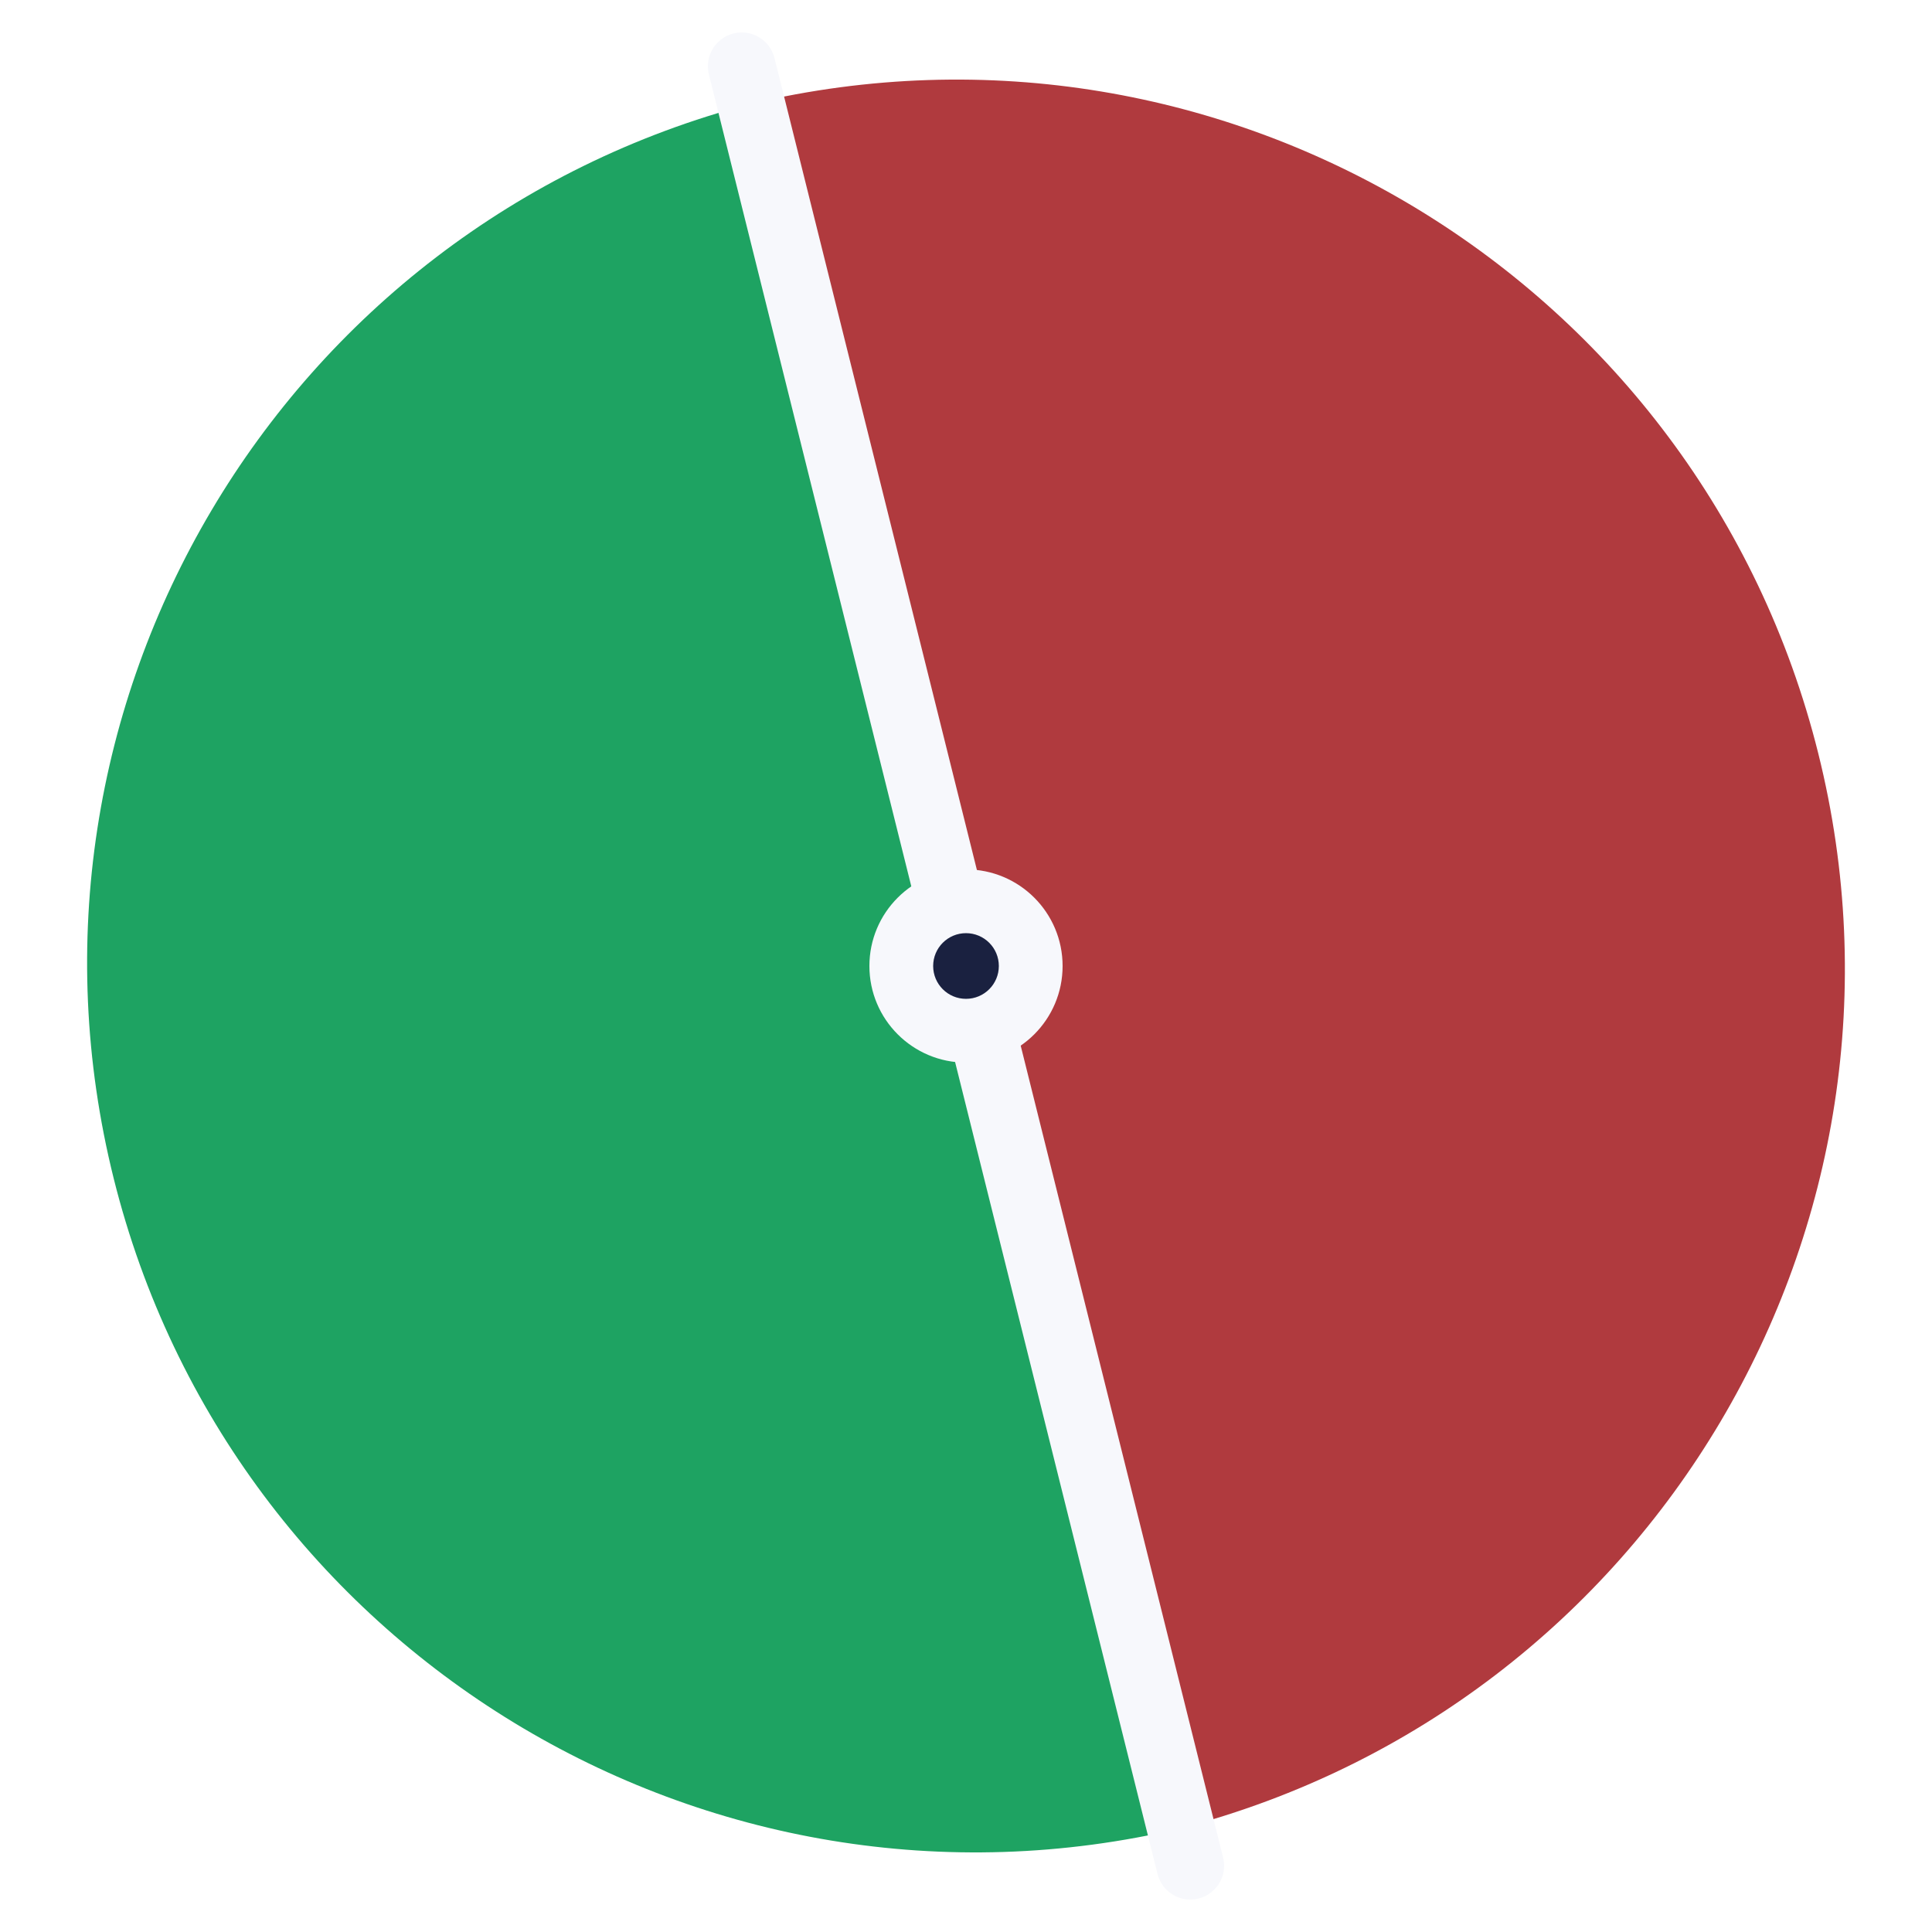
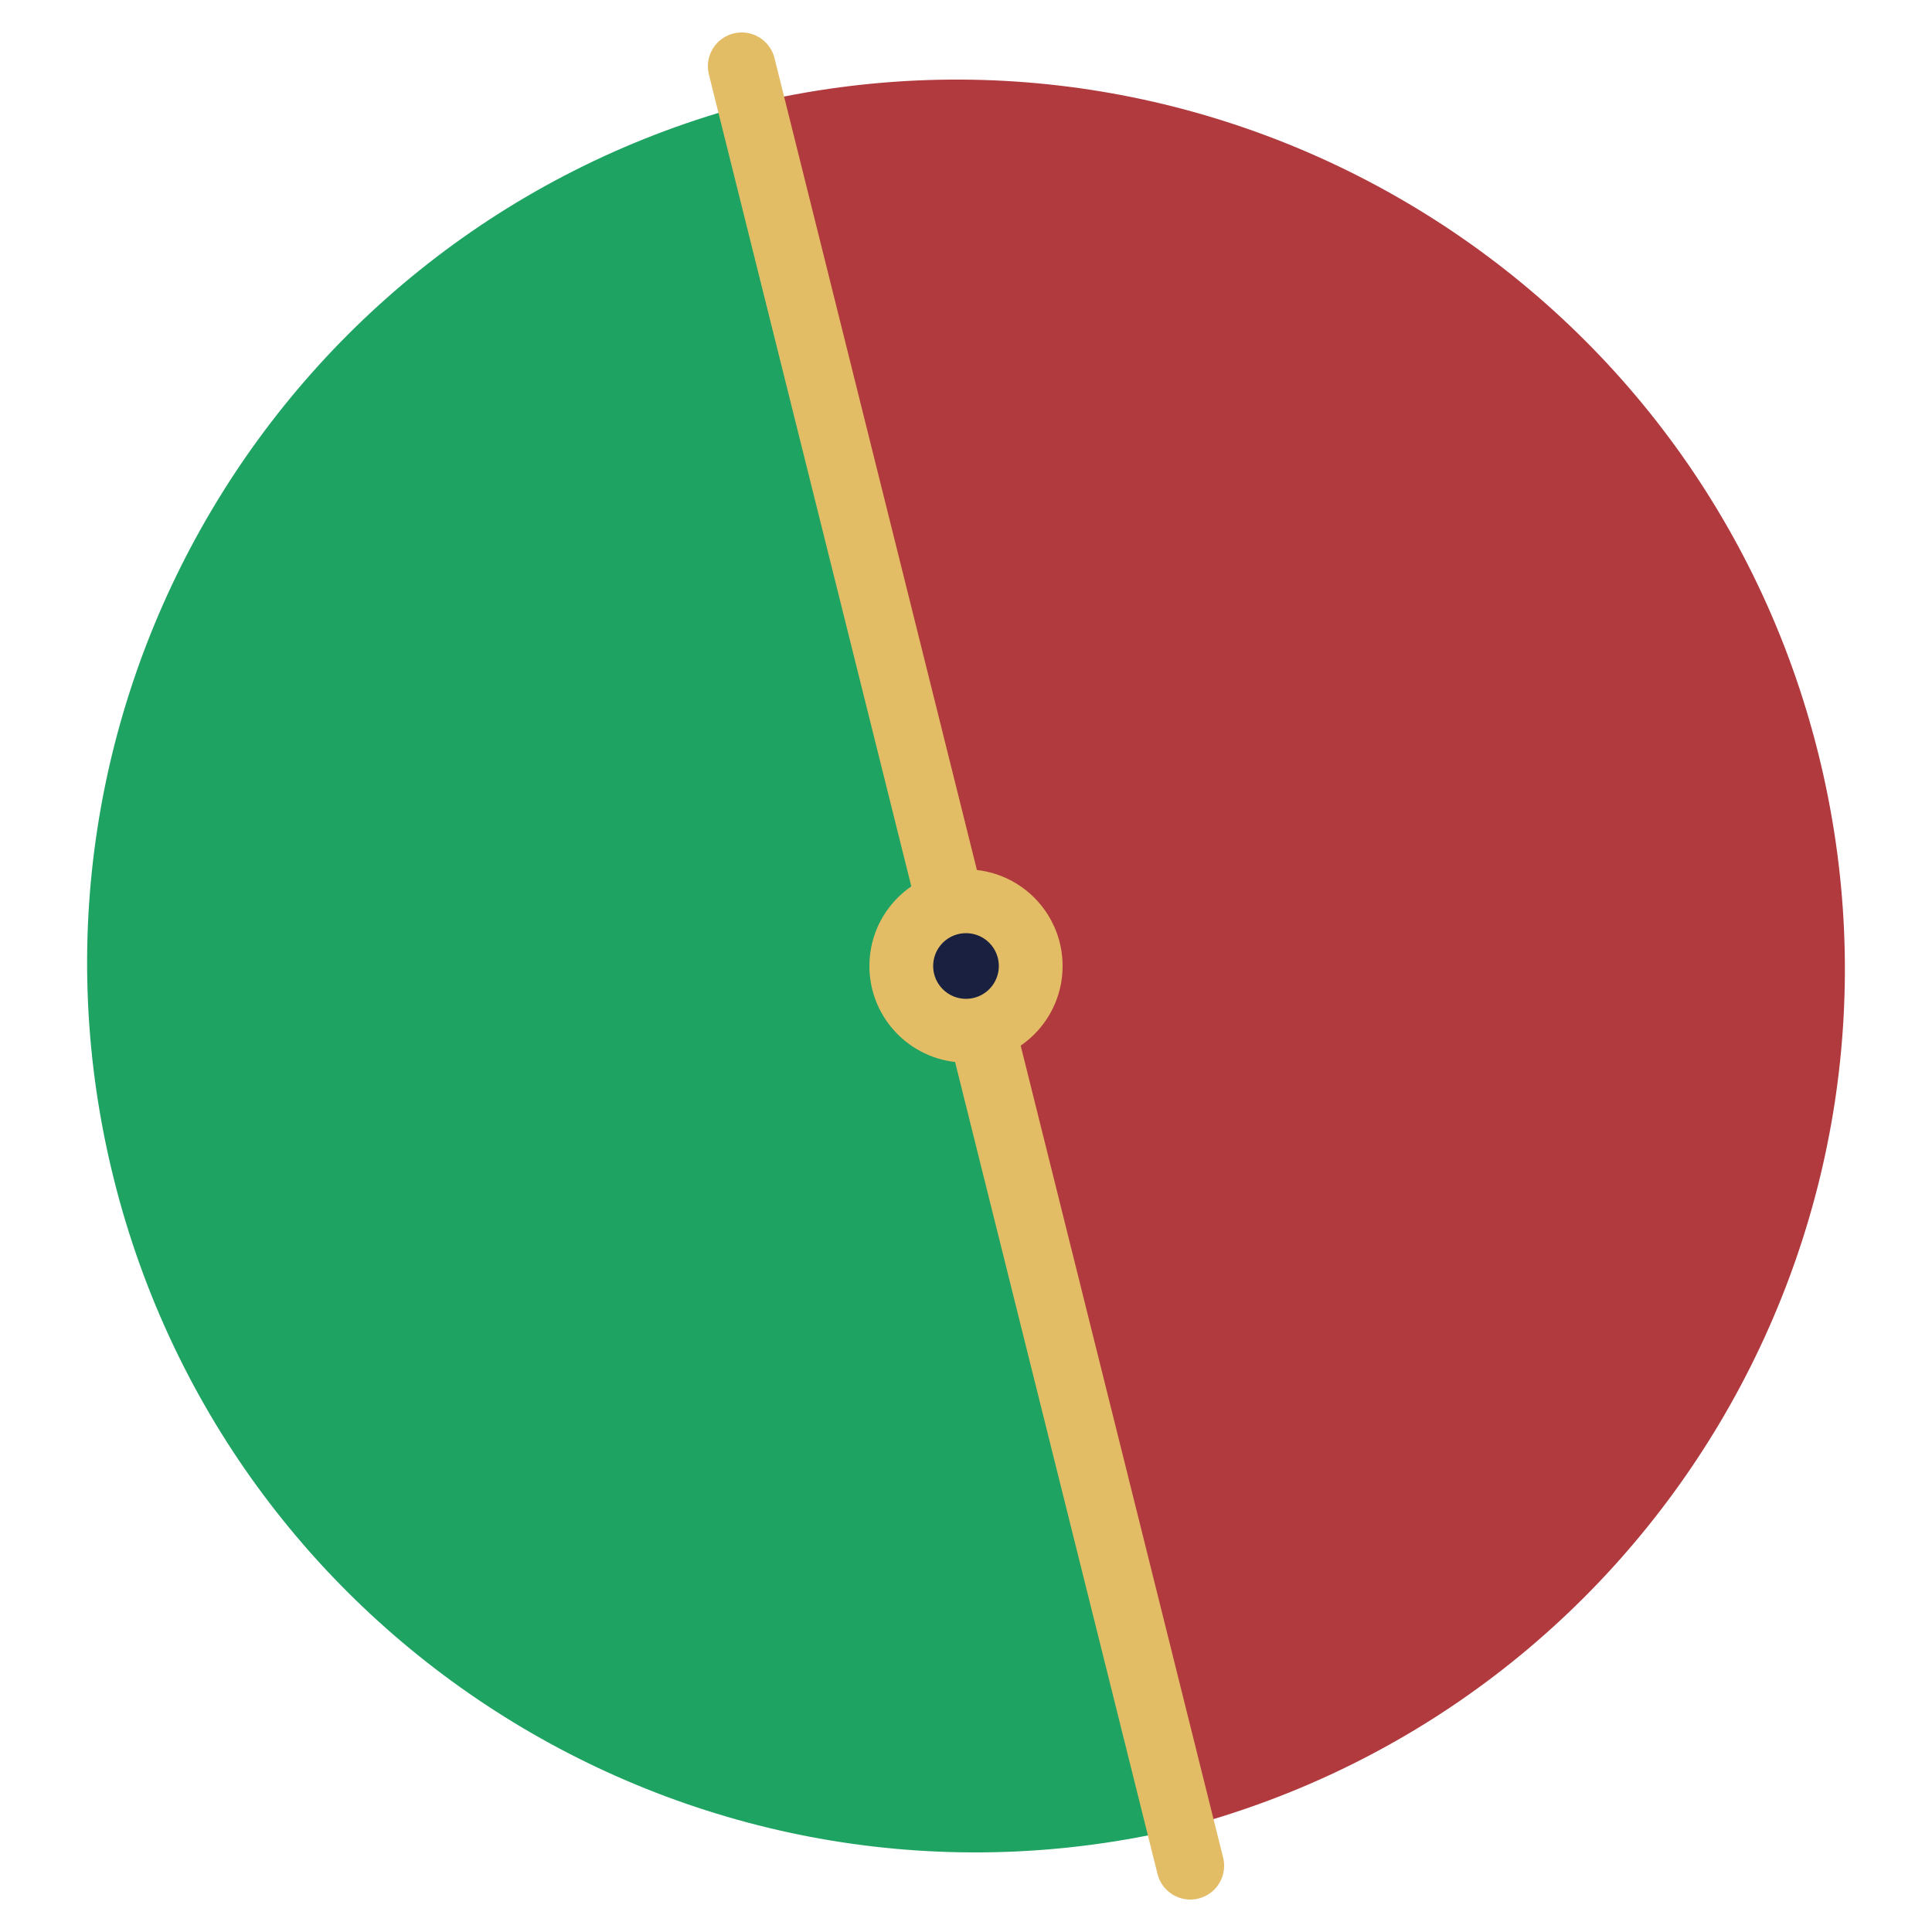
<svg xmlns="http://www.w3.org/2000/svg" viewBox="0 0 100 100" aria-label="50pick">
  <path d="M 38.87 5.37 A 46 46 0 0 0 61.13 94.63 Z" fill="#1EA362" />
  <path d="M 38.87 5.37 A 46 46 0 0 1 61.13 94.63 Z" fill="#B03A3E" />
-   <line x1="38.39" y1="3.43" x2="61.61" y2="96.57" stroke="#F7F8FC" stroke-width="3.5" stroke-linecap="round" />
-   <circle cx="50" cy="50" r="5" fill="#F7F8FC" />
+   <line x1="38.39" y1="3.43" x2="61.61" y2="96.57" stroke="#E3BC66" stroke-width="3.5" stroke-linecap="round" />
+   <circle cx="50" cy="50" r="5" fill="#E3BC66" />
  <circle cx="50" cy="50" r="1.7" fill="#1A2140" />
</svg>
